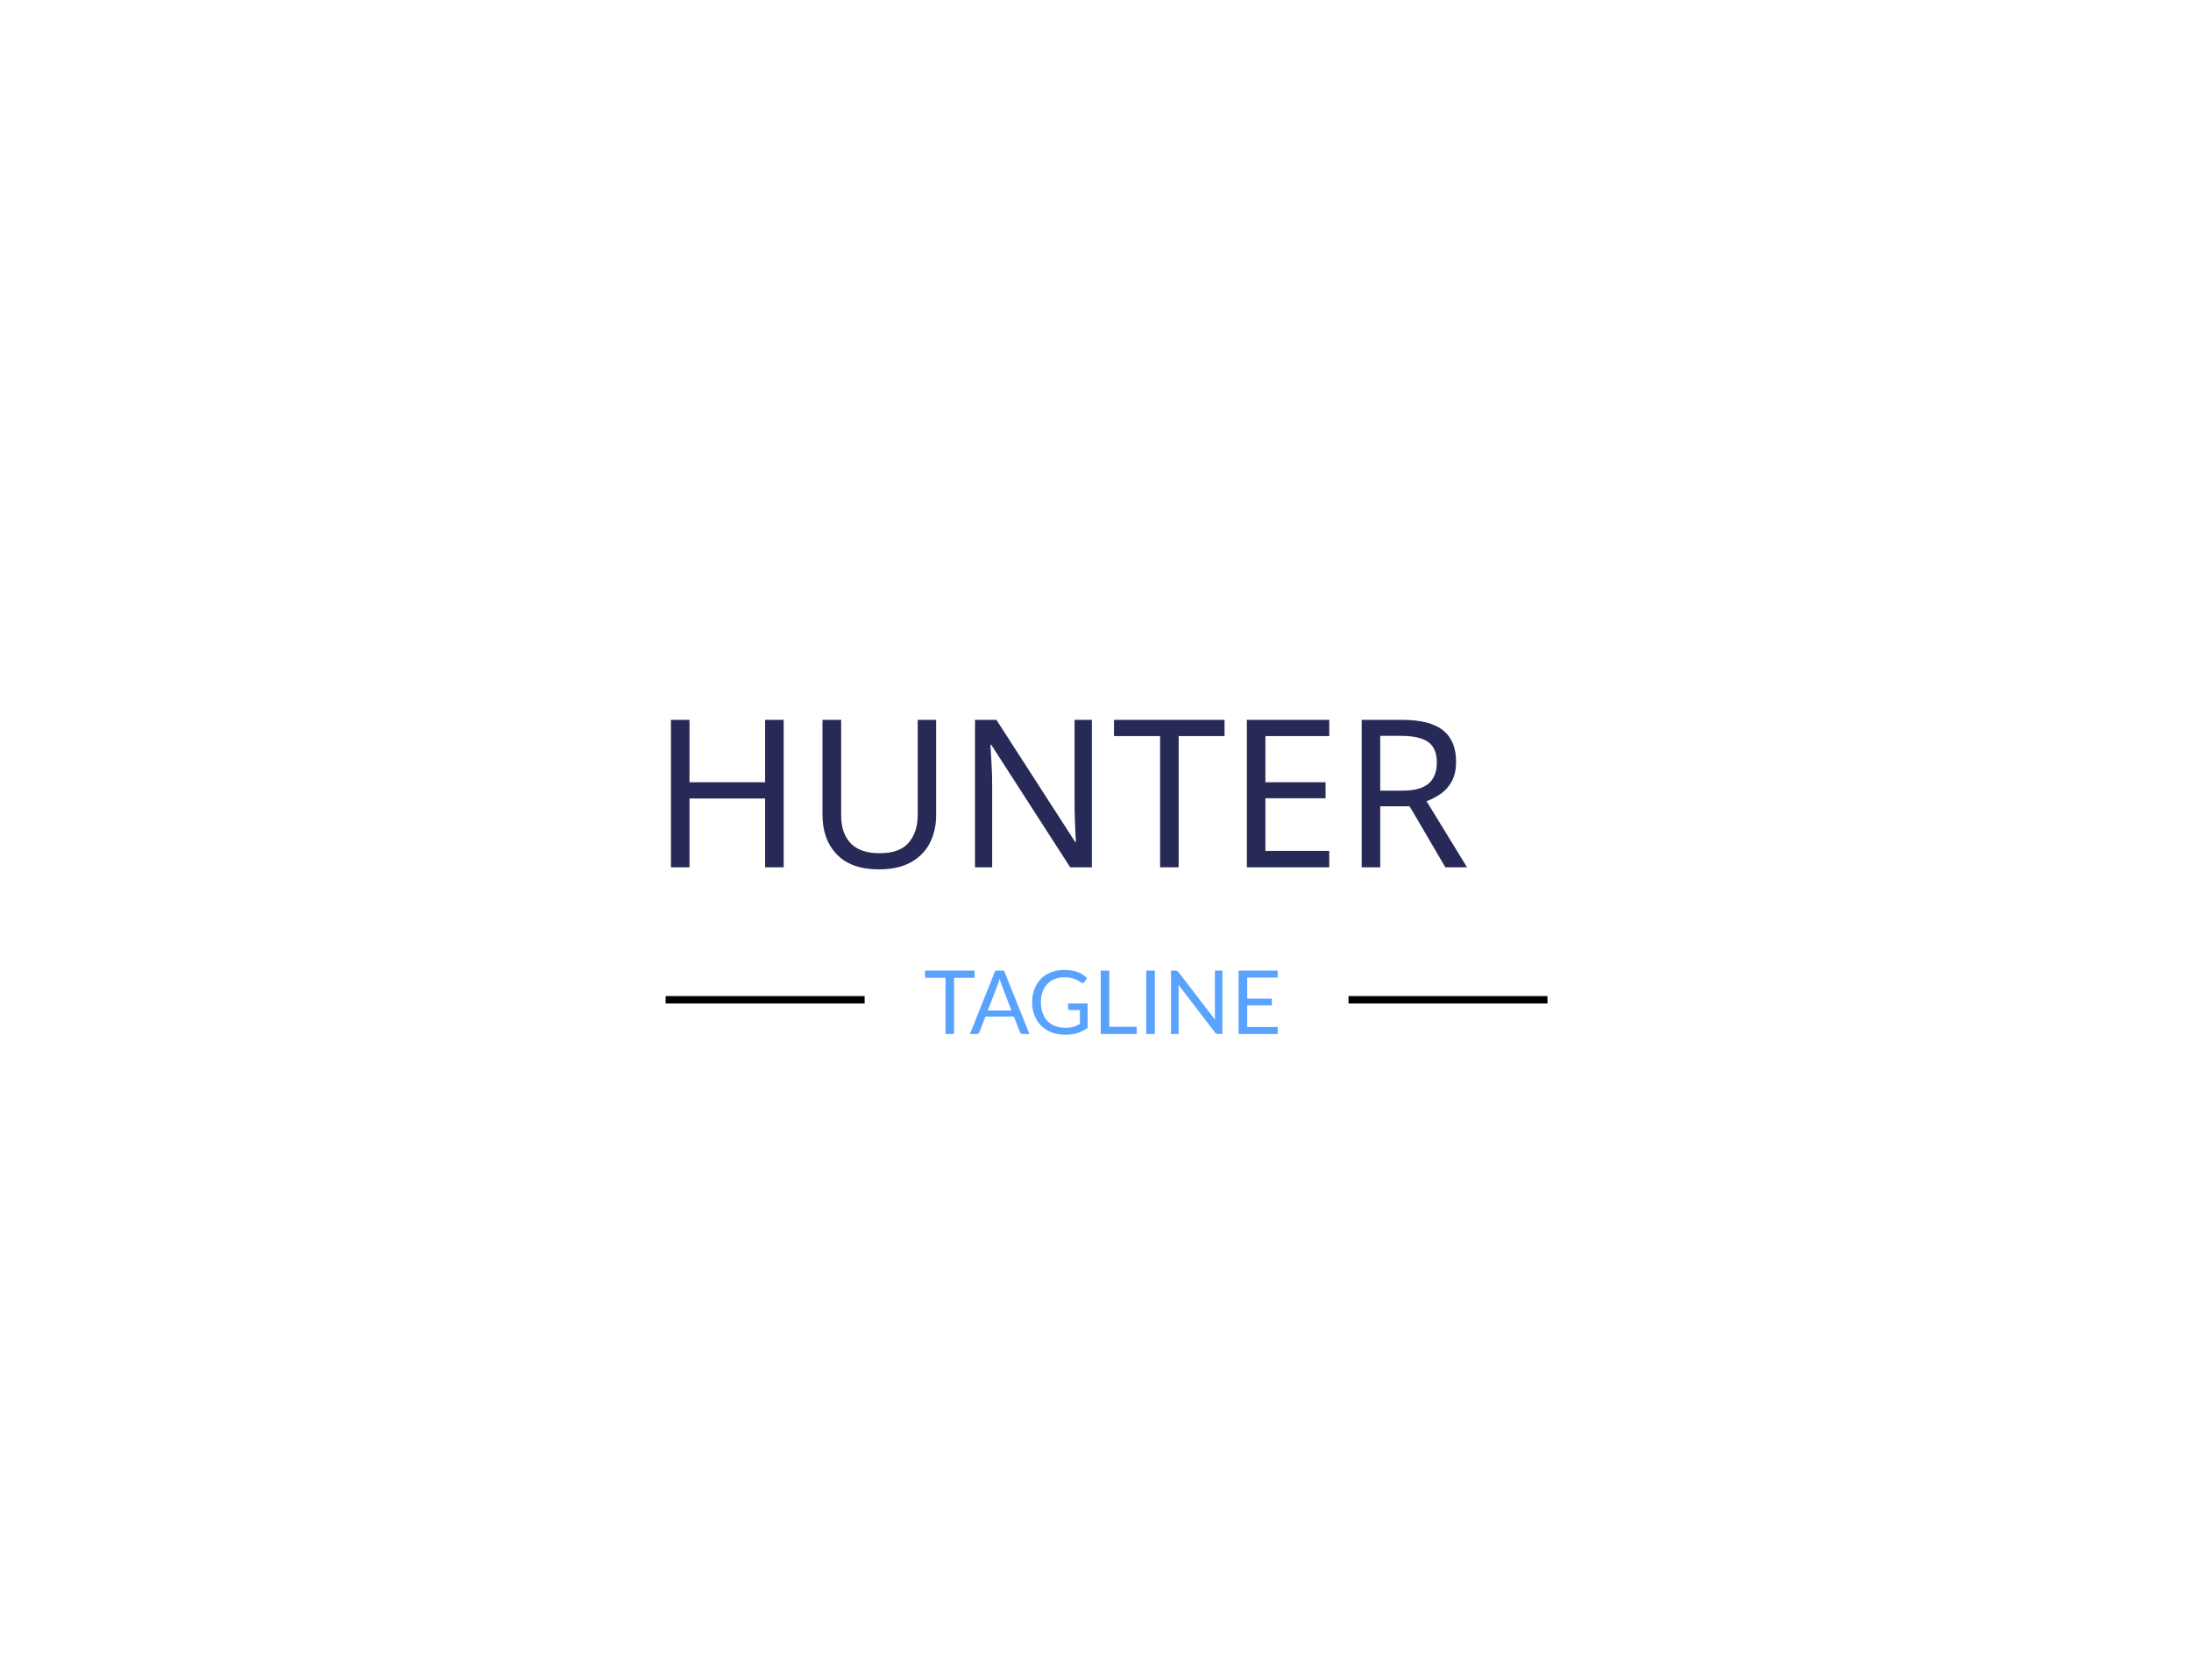
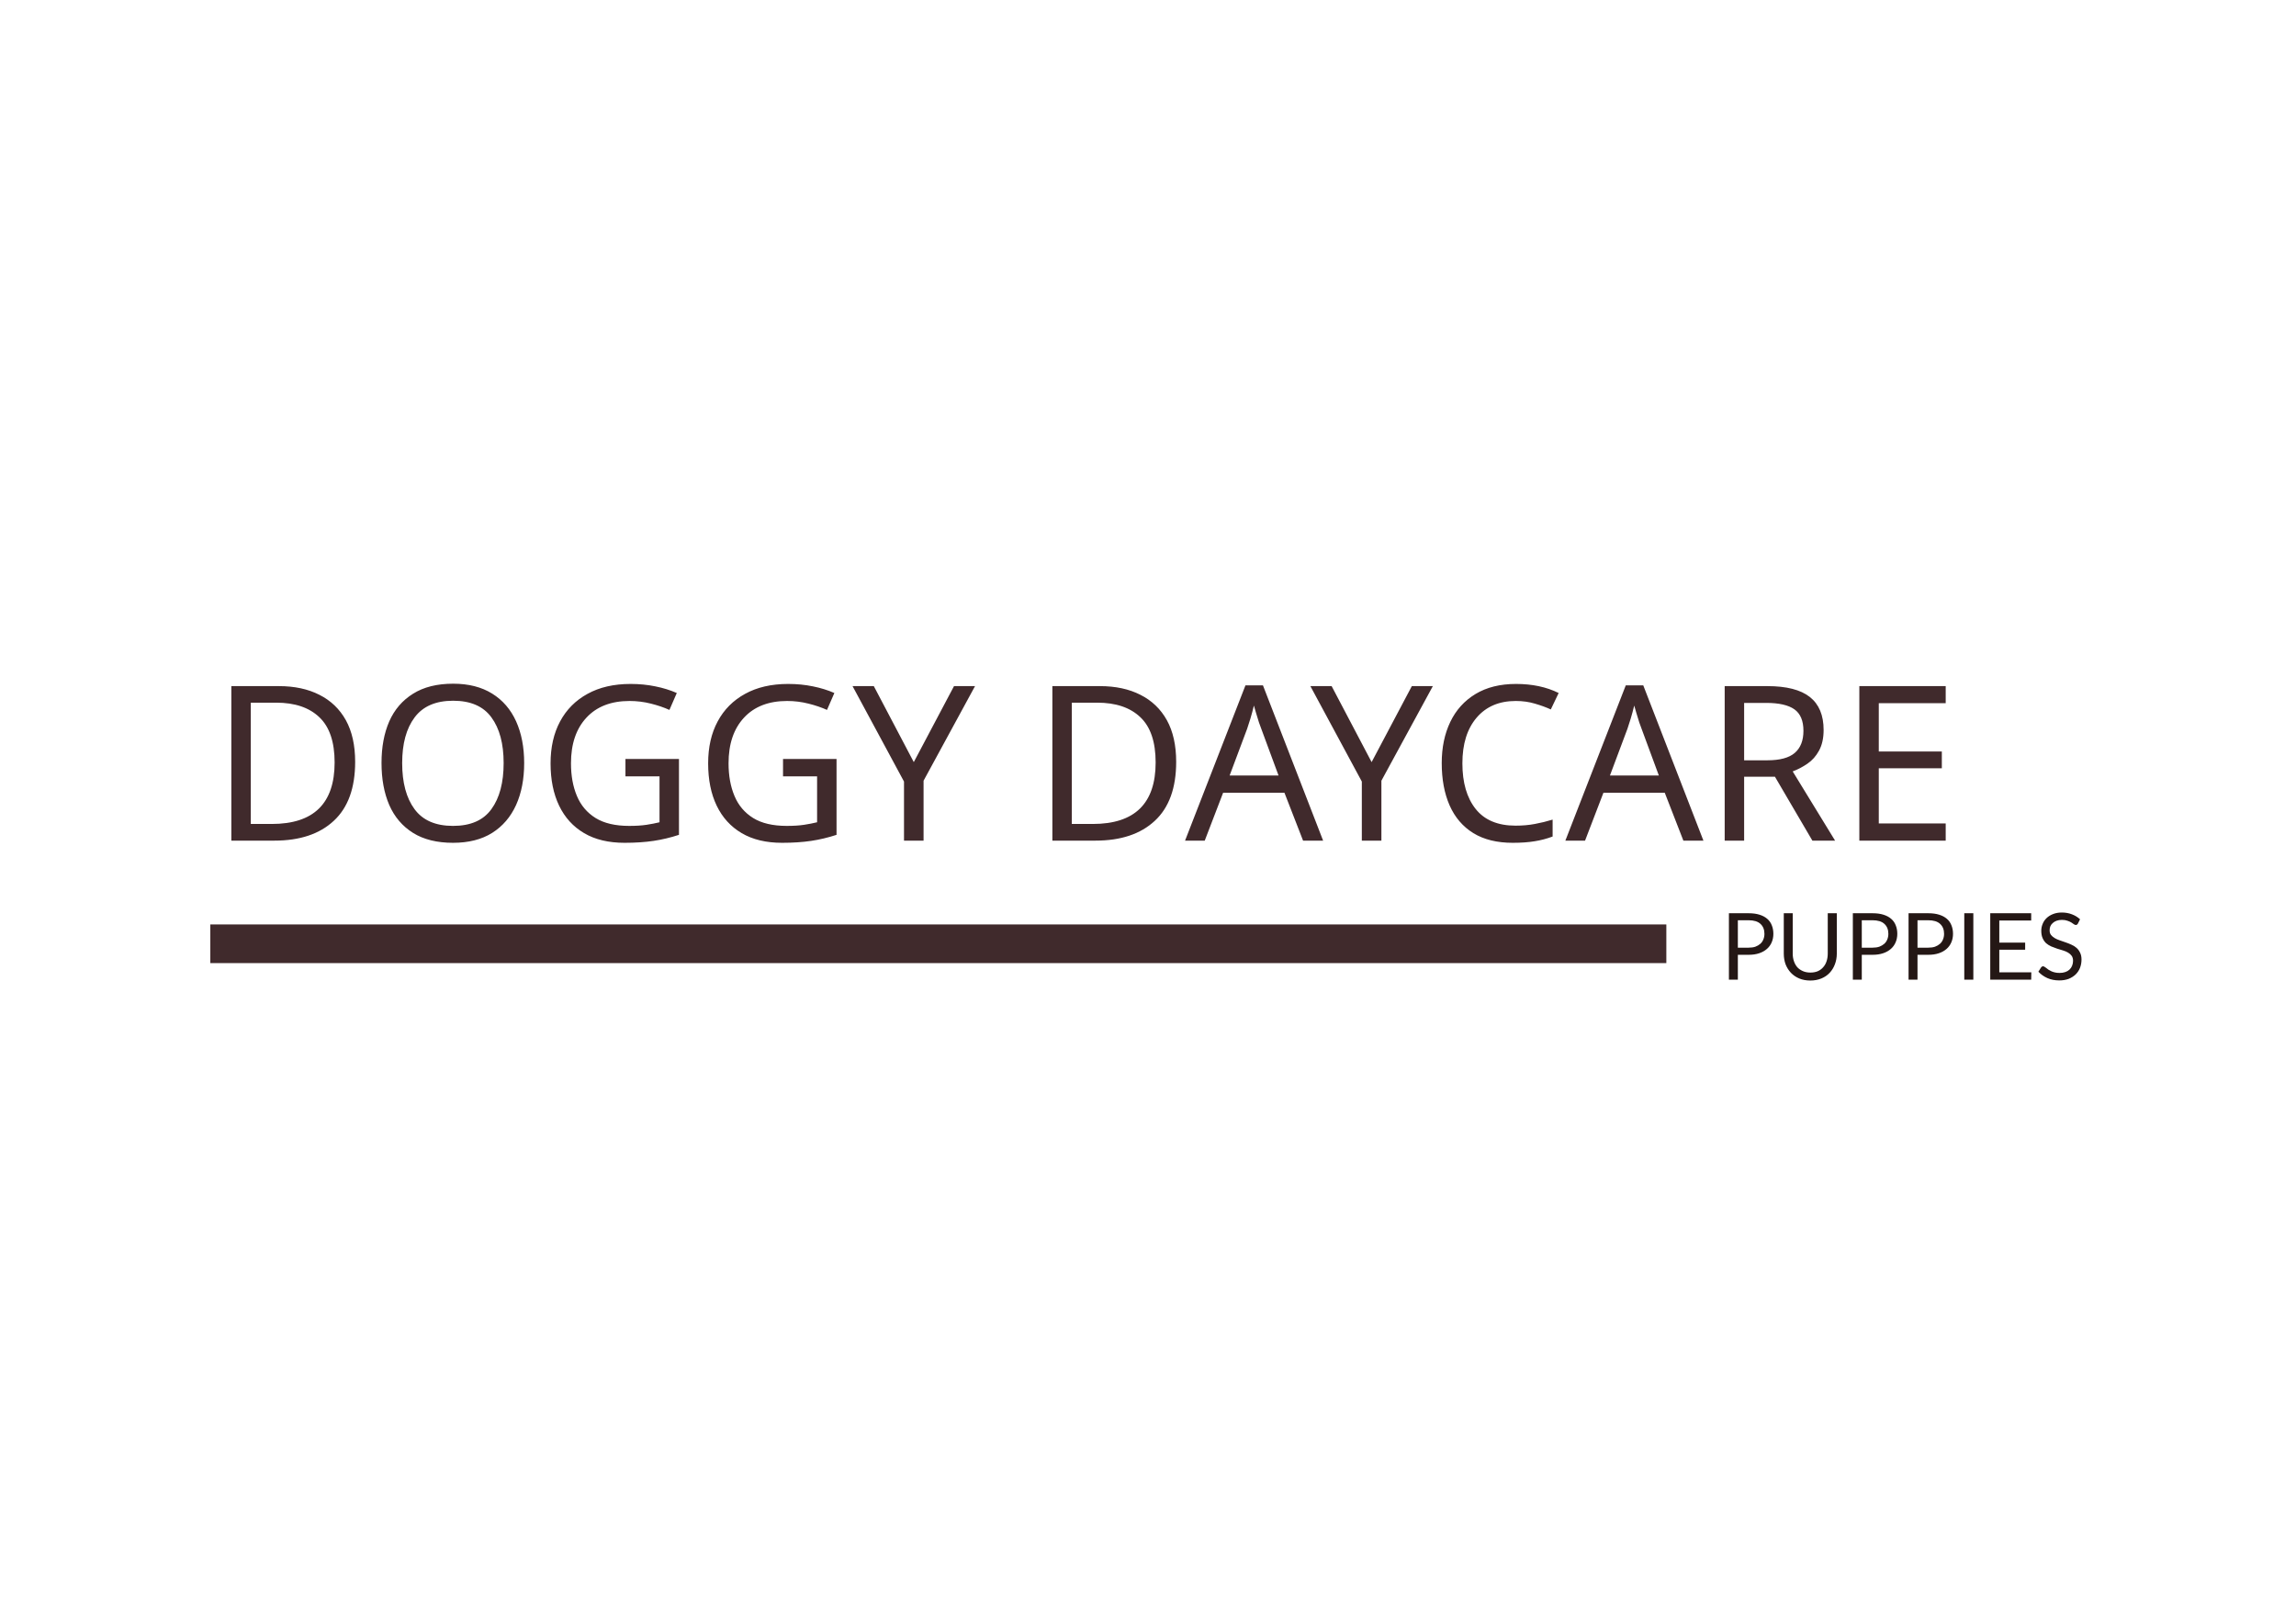
- <svg xmlns="http://www.w3.org/2000/svg" xmlns:ns1="http://svgjs.com/svgjs" width="300" height="230" viewBox="0 0 297 210">
-   <text font-family="Chunk Five" fill="#272a57" letter-spacing="0" font-size="28" x="88.232" y="16.8" ns1:data="{&quot;leading&quot;:&quot;1.3&quot;}" transform="translate(0 91.922)">
-     <tspan>HUNTER</tspan>
+ <svg xmlns="http://www.w3.org/2000/svg" xmlns:ns1="http://svgjs.com/svgjs" viewBox="0 0 297 210">
+   <text font-family="Caviar Dreams Bold" fill="#402a2c" letter-spacing="0" font-size="28" x="27.206" y="17.726" ns1:data="{&quot;leading&quot;:&quot;1.3&quot;}" transform="translate(0 90.996)">
+     <tspan>DOGGY DAYCARE</tspan>
  </text>
-   <text font-family="Lato" fill="#59a3ff" letter-spacing="0" font-size="12" x="125.205" y="39.4" ns1:data="{&quot;leading&quot;:&quot;1.3&quot;}" transform="translate(0 91.922)">
-     <tspan>TAGLINE</tspan>
+   <text font-family="Lato" fill="#241715" letter-spacing="0" font-size="12" x="222.55" y="35.71" ns1:data="{&quot;leading&quot;:&quot;1.3&quot;}" transform="translate(0 90.996)">
+     <tspan>PUPPIES</tspan>
  </text>
-   <path stroke="#000" d="M90.232 126.678h26.973M182.795 126.678h26.973" />
+   <path stroke="#402a2c" stroke-width="5" d="M27.206 122.062H215.55" />
</svg>
